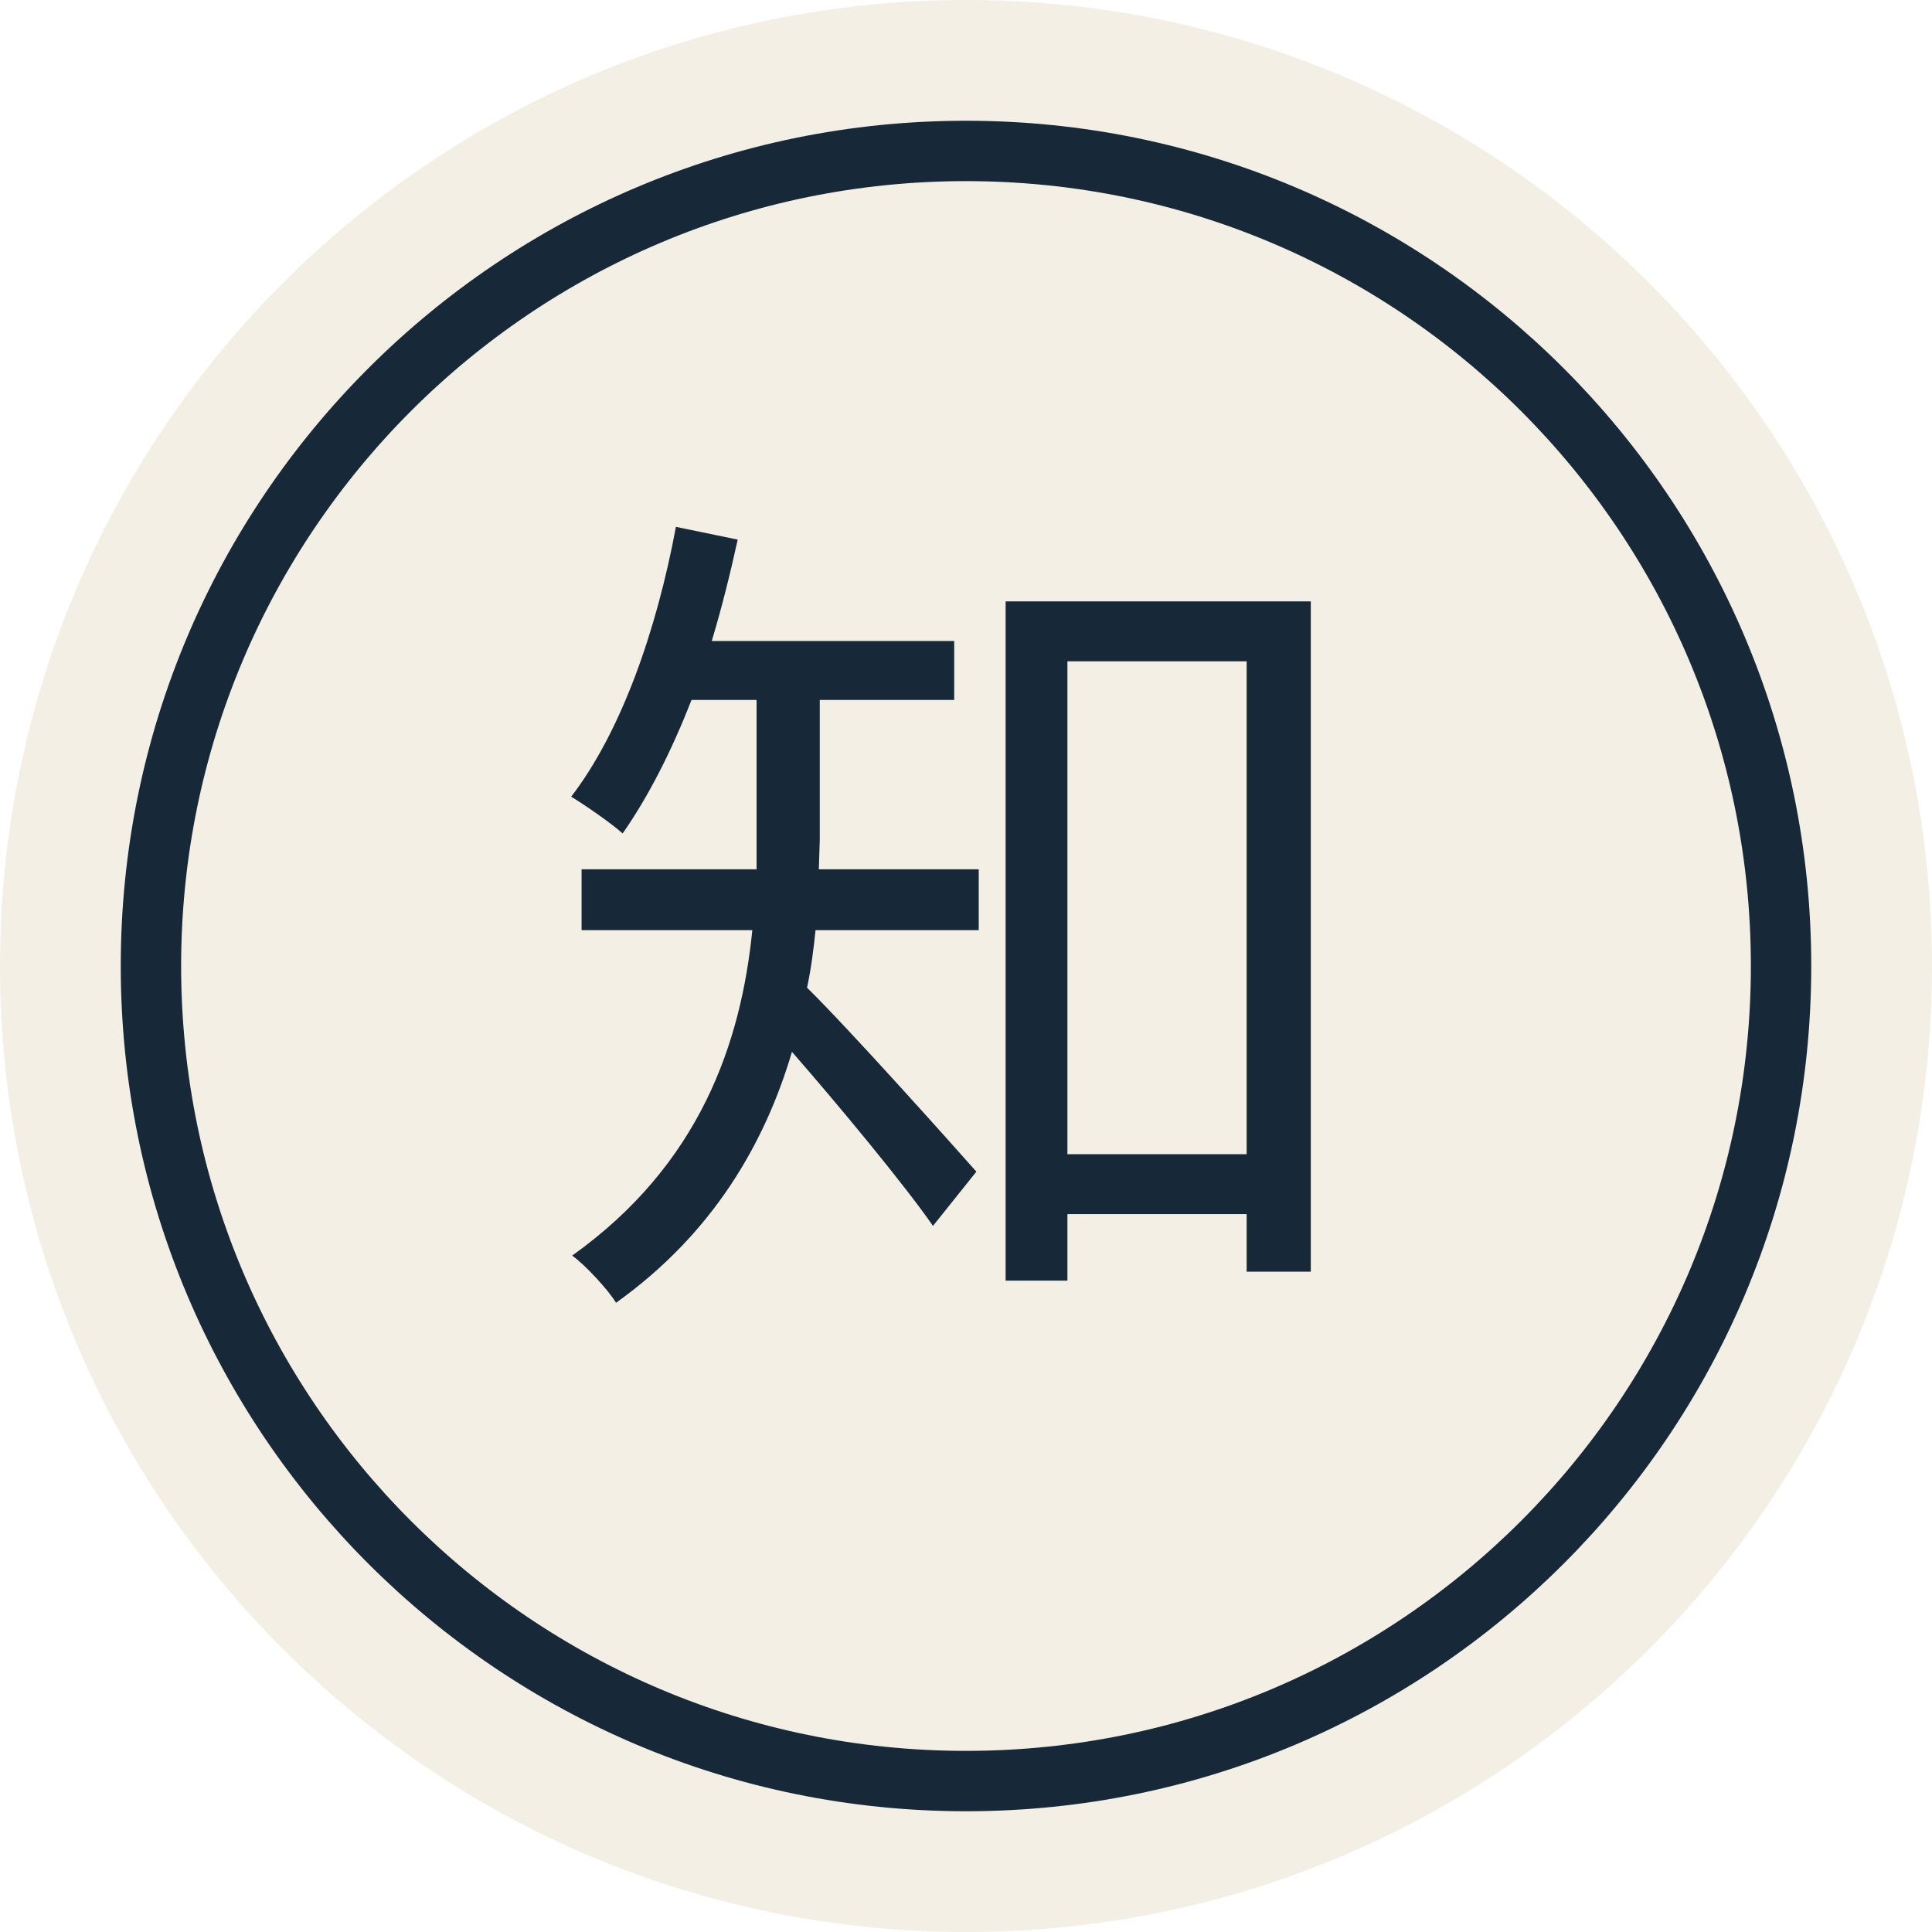
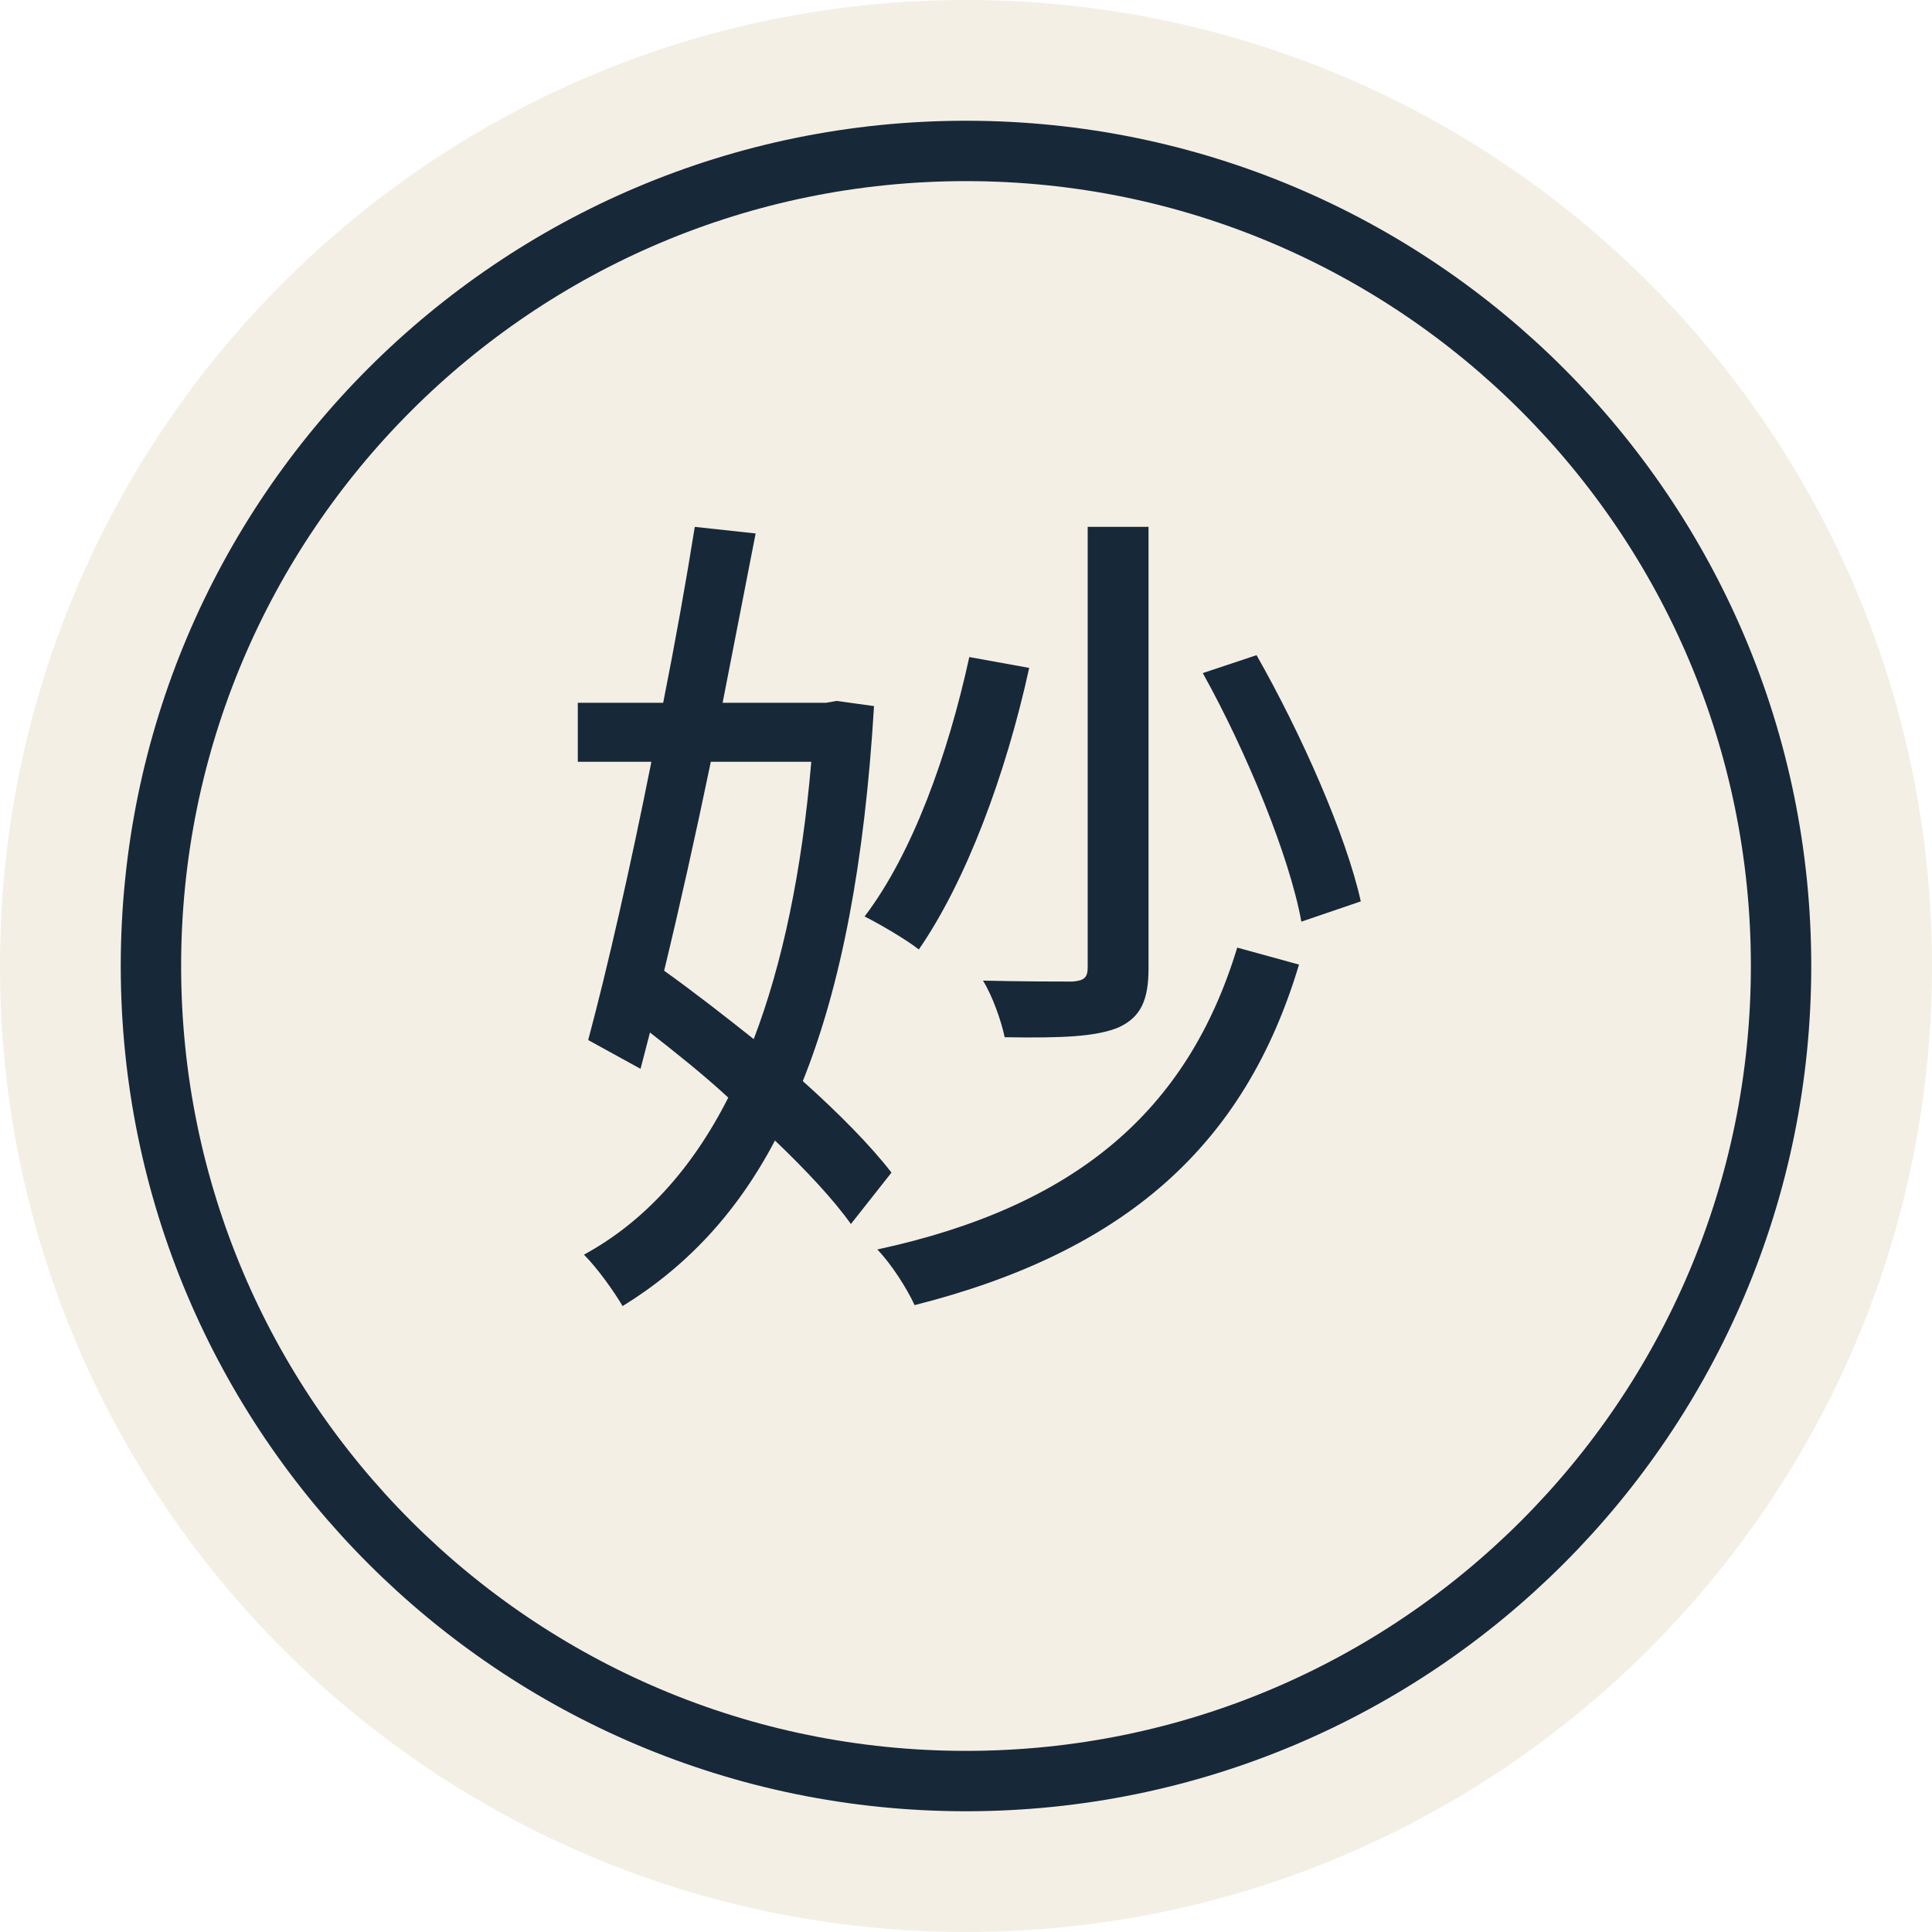
<svg xmlns="http://www.w3.org/2000/svg" viewBox="0 0 64 64">
  <rect width="64" height="64" rx="32" fill="#f4efe4" />
  <circle cx="32" cy="32" r="27" fill="none" stroke="#172839" stroke-width="2" />
-   <text x="32" y="41" text-anchor="middle" font-family="serif" font-size="28" fill="#172839">知</text>
+   <text x="32" y="41" text-anchor="middle" font-family="serif" font-size="28" fill="#172839">妙</text>
</svg>
